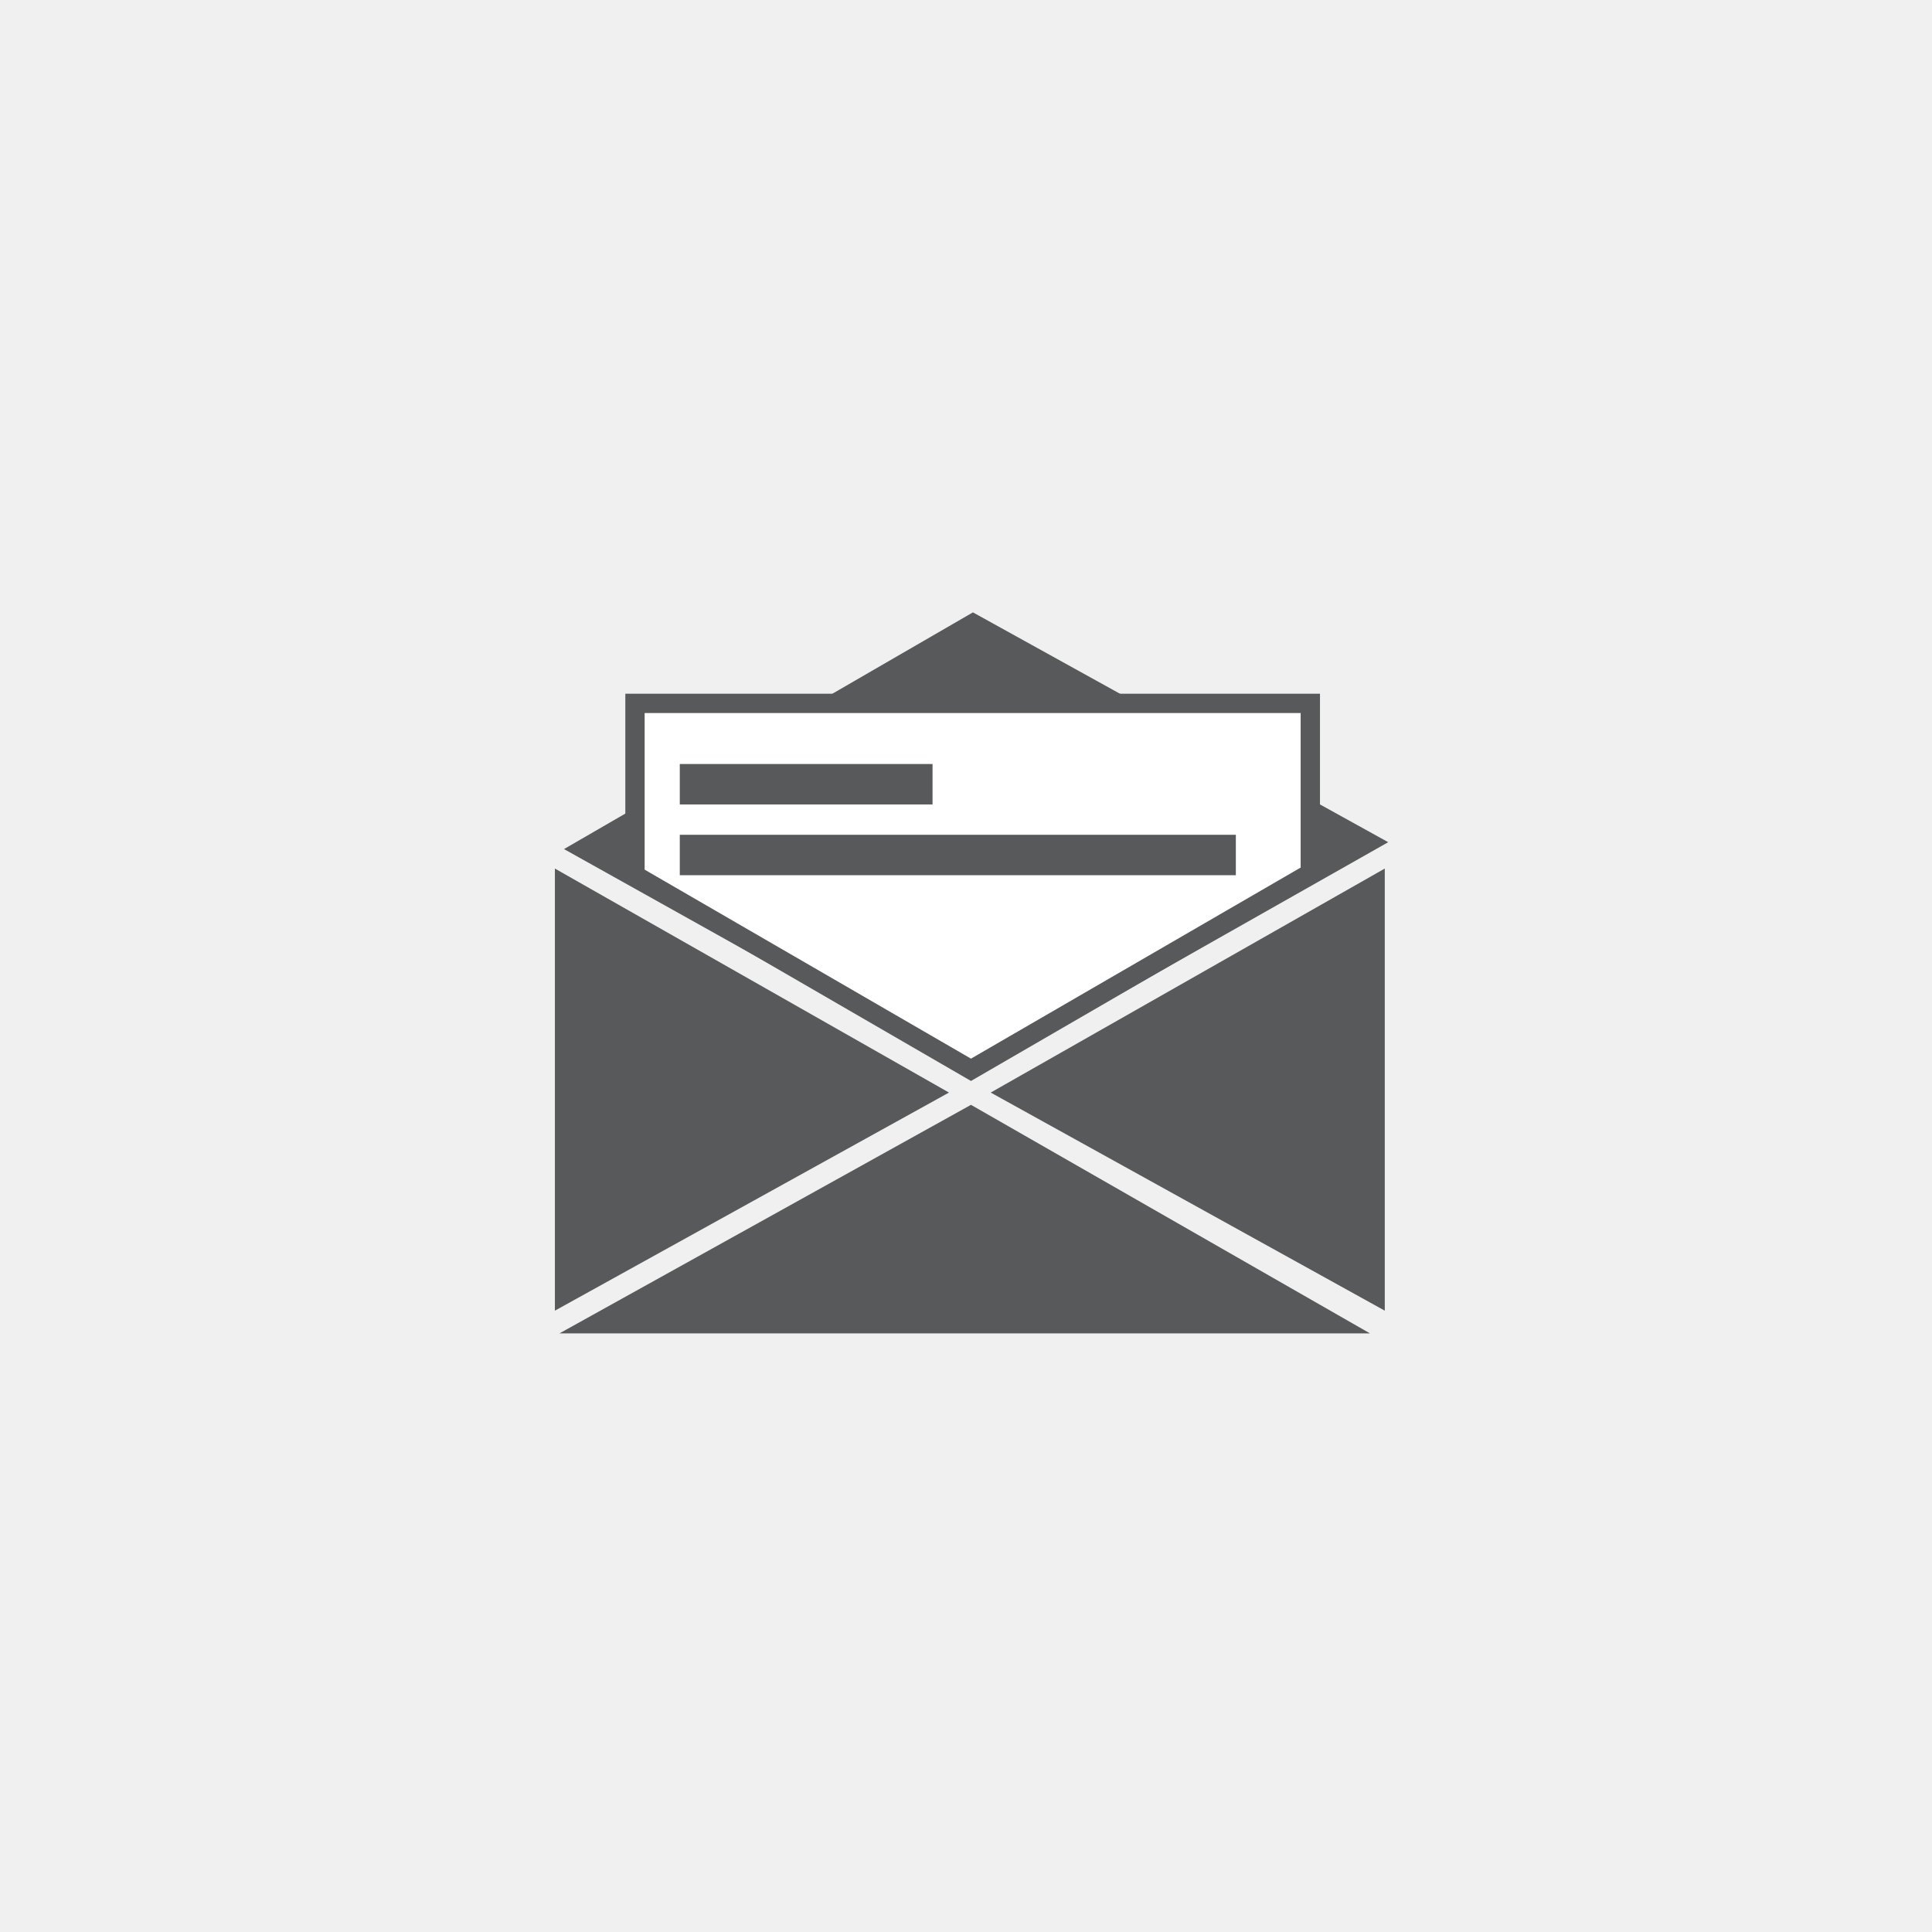
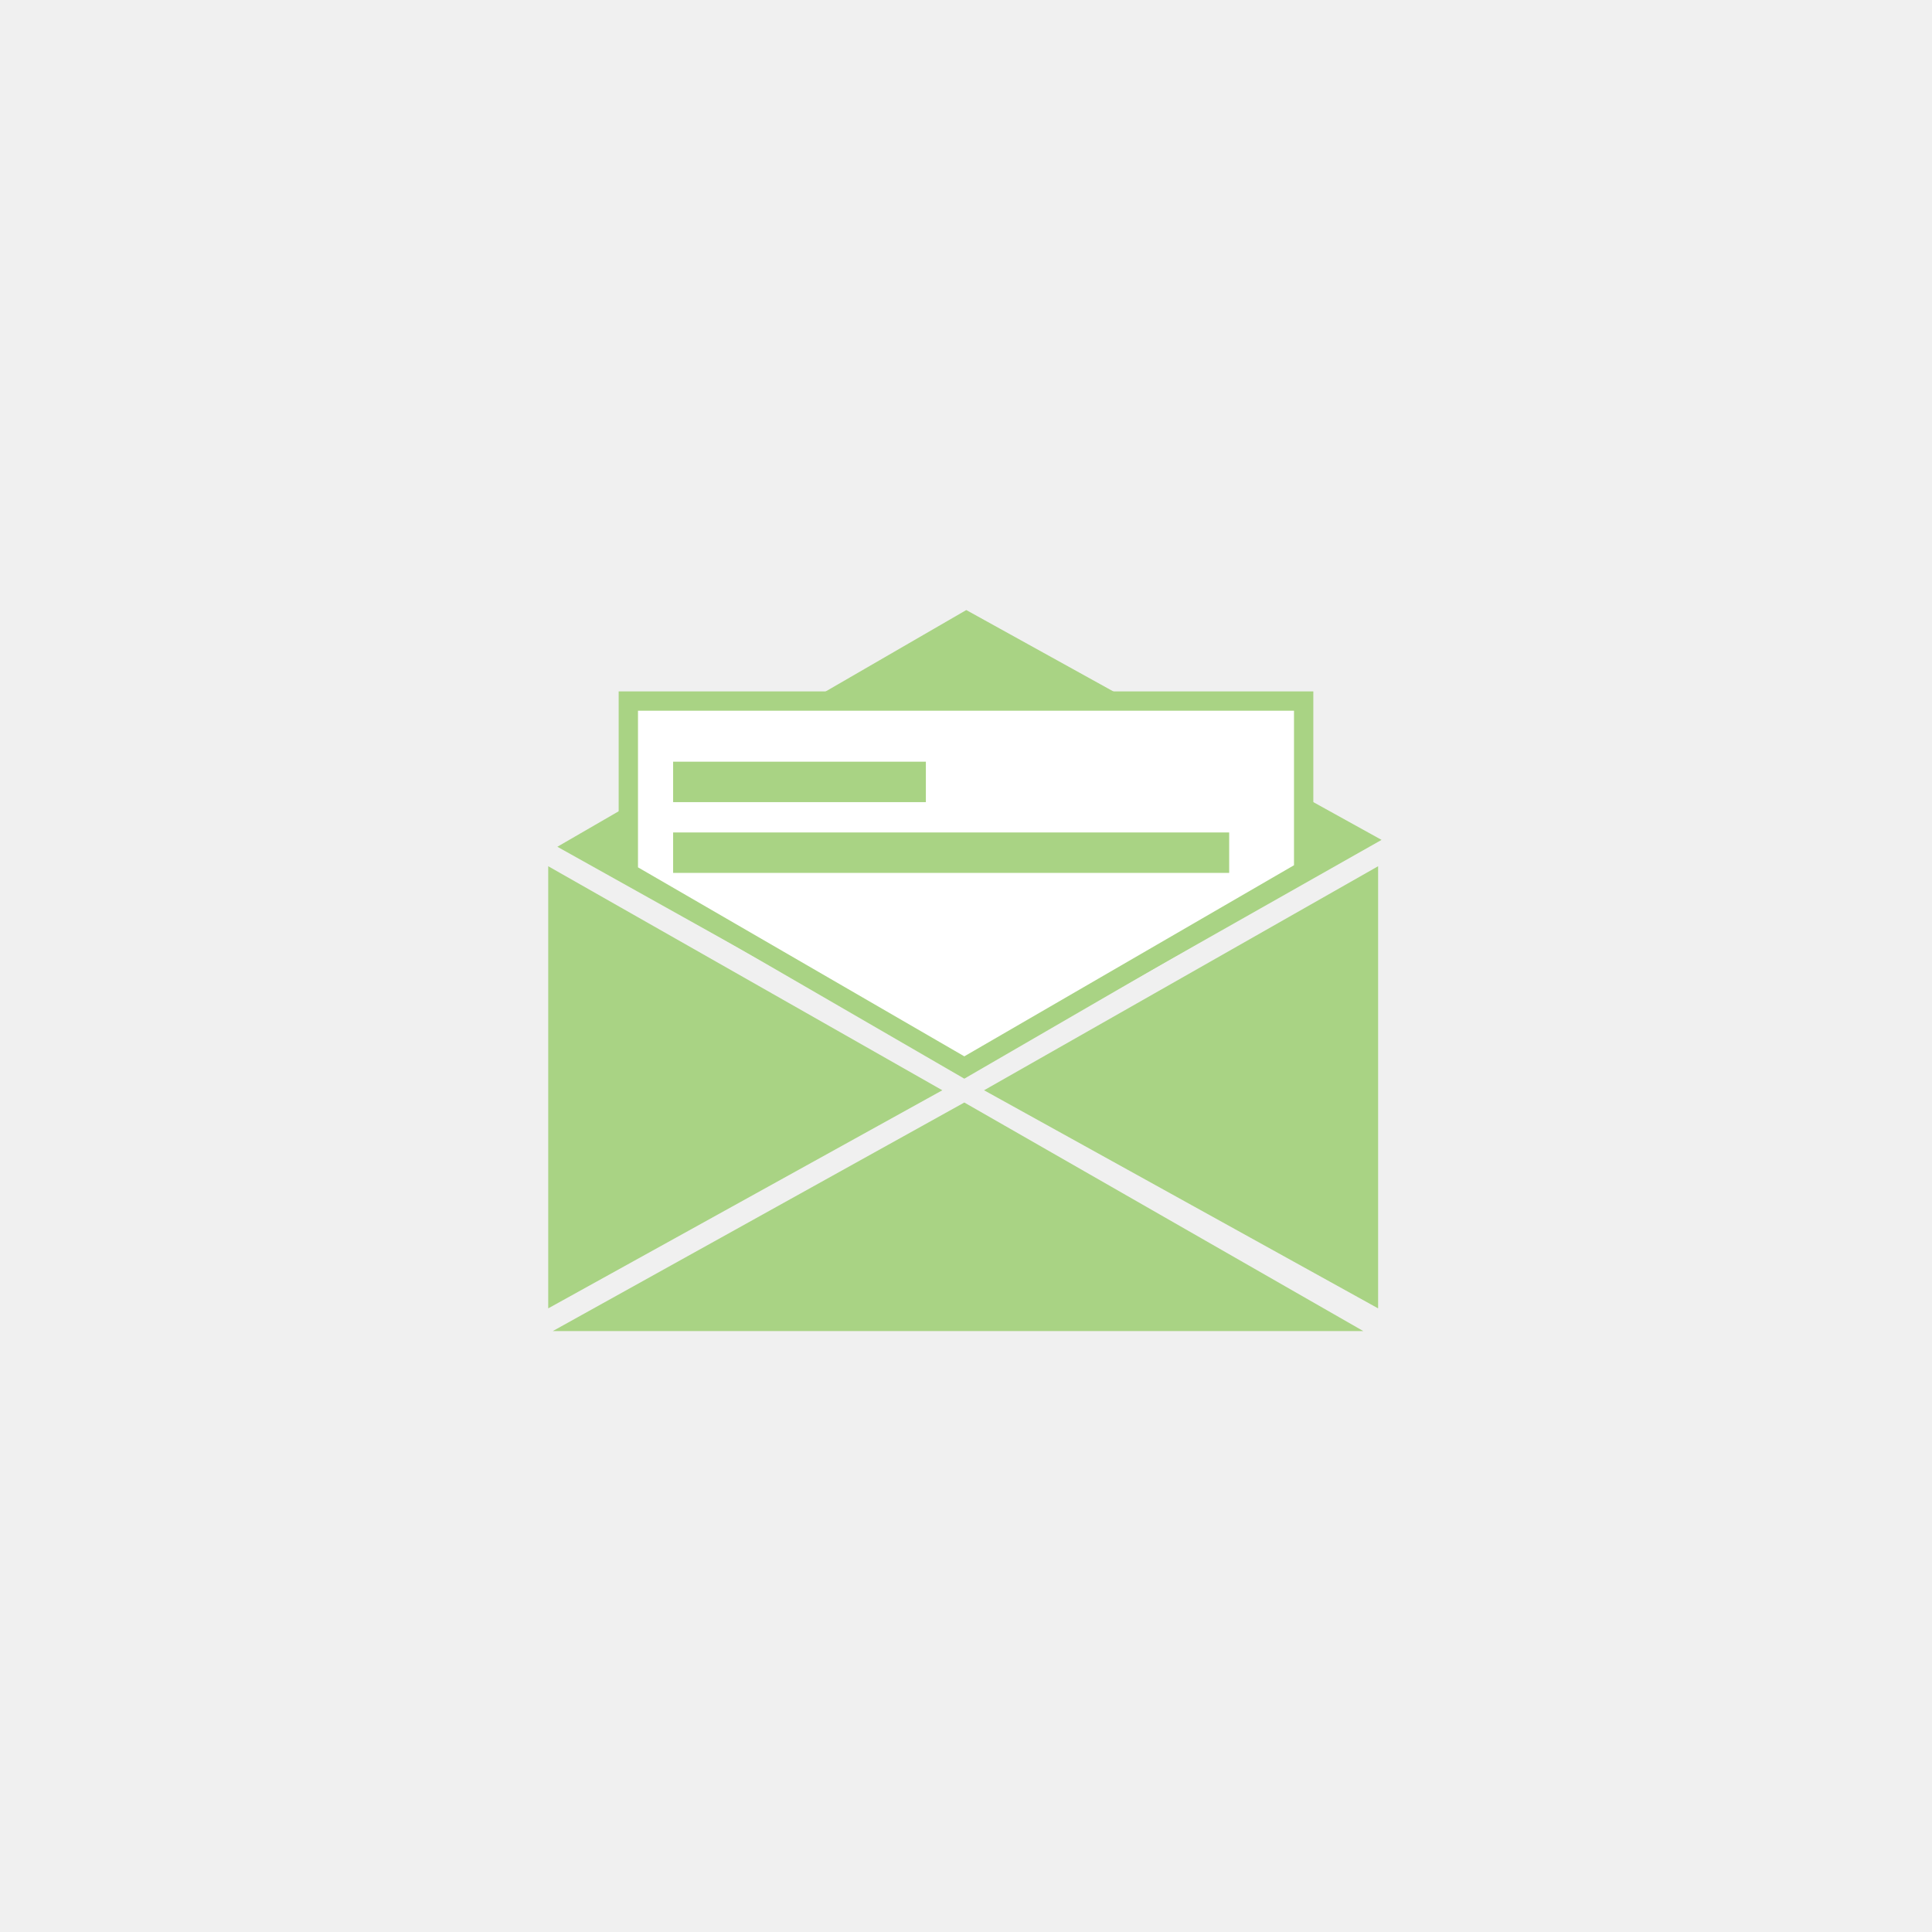
<svg xmlns="http://www.w3.org/2000/svg" version="1.1" id="Layer_1" x="0px" y="0px" width="100px" height="100px" viewBox="0 0 100 100" enable-background="new 0 0 100 100" xml:space="preserve">
  <g>
-     <polygon fill="#58595B" points="50.35,55.767 29.193,43.948 50.359,31.696 71.854,43.592  " />
-     <path fill="#FFFFFF" stroke="#58595B" stroke-miterlimit="10" d="M32.867,36.406h34.955v8.787l-17.564,10.18L32.867,45.301V36.406z   " />
-     <path fill="#58595B" d="M48.268,39.545H35.186v2.093h13.082V39.545z M35.186,43.208v2.093h28.781v-2.093H35.186z" />
-     <polyline fill="#58595B" points="28.721,44.956 49.119,56.551 28.721,67.84 28.721,45.301  " />
-     <polyline fill="#58595B" points="71.676,44.956 51.279,56.551 71.676,67.84 71.676,45.301  " />
-     <polygon fill="#58595B" points="28.957,69.016 50.258,57.186 70.91,69.016  " />
+     <polygon fill="#A9D384" points="50.005,55.646 28.849,43.828 50.015,31.576 71.509,43.472  " />
+     <path fill="#FFFFFF" stroke="#A9D384" stroke-miterlimit="10" d="M32.522,36.286h34.955v8.787L49.913,55.254L32.522,45.181V36.286z   " />
+     <path fill="#A9D384" d="M47.923,39.425H34.841v2.093h13.082V39.425z M34.841,43.088v2.093h28.781v-2.093H34.841z" />
+     <polyline fill="#A9D384" points="28.376,44.836 48.774,56.432 28.376,67.721 28.376,45.181  " />
+     <polyline fill="#A9D384" points="71.331,44.836 50.935,56.432 71.331,67.721 71.331,45.181  " />
+     <polygon fill="#A9D384" points="28.612,68.896 49.913,57.066 70.565,68.896  " />
  </g>
</svg>
